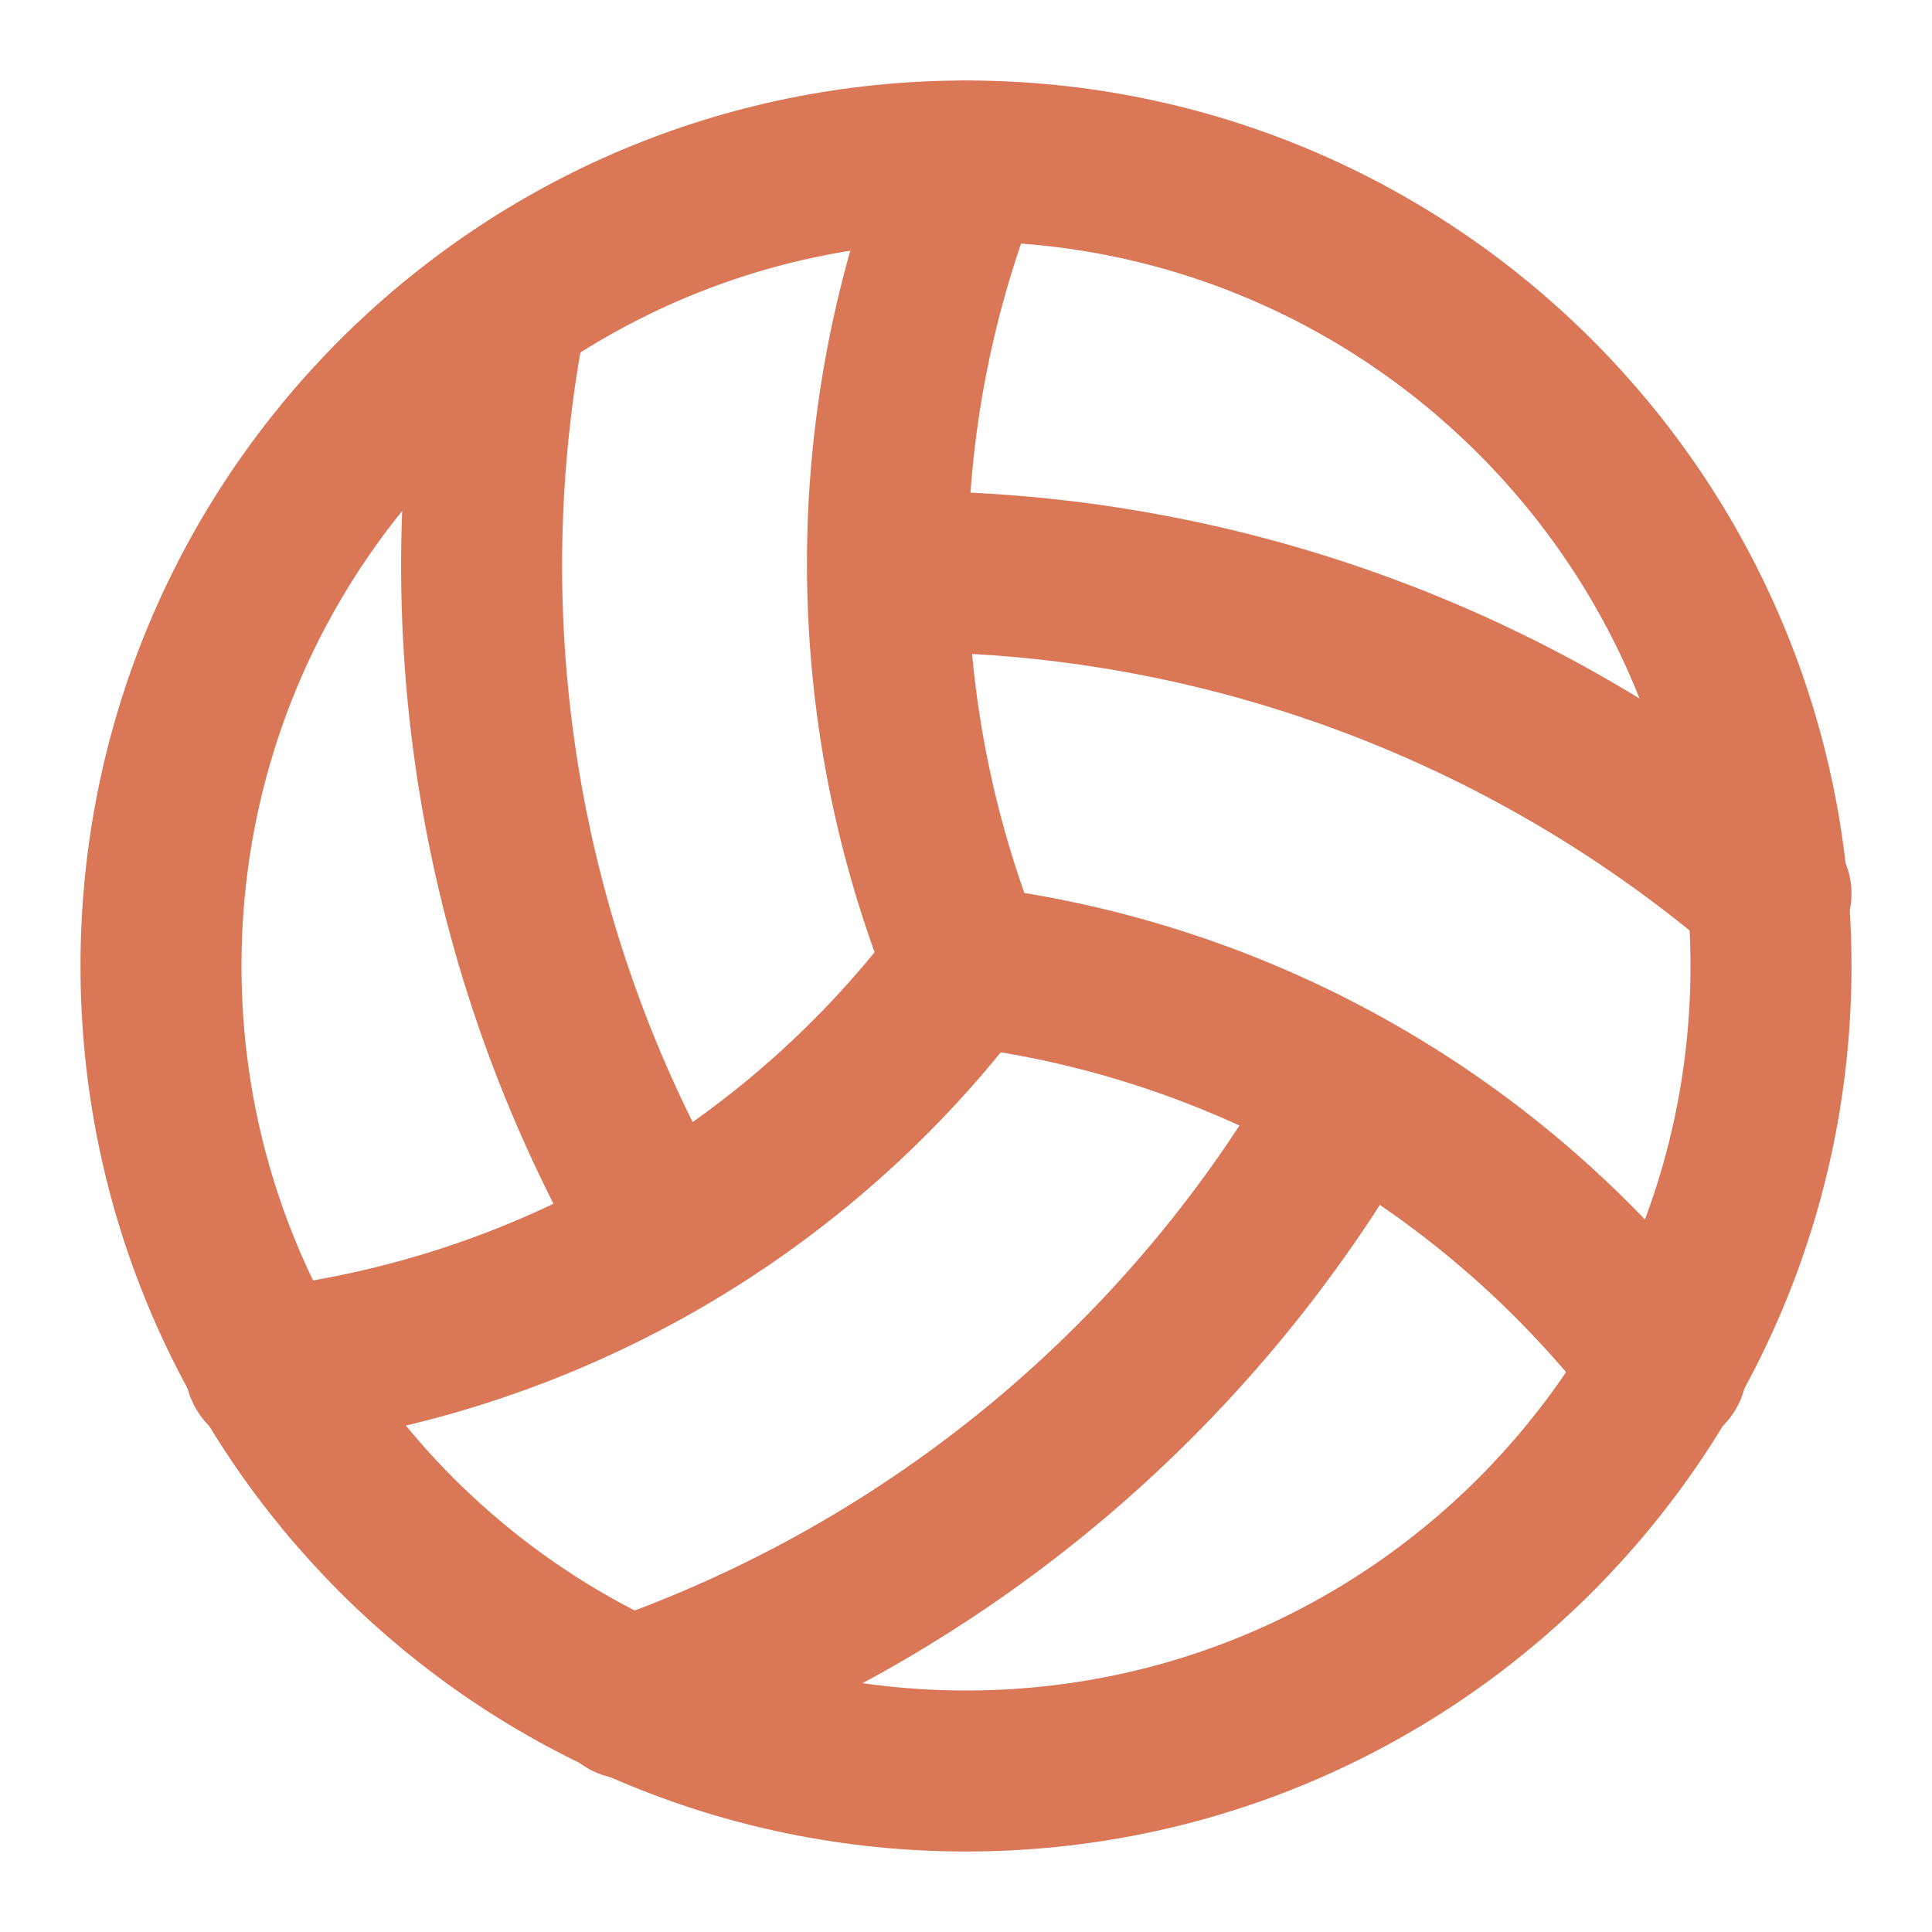
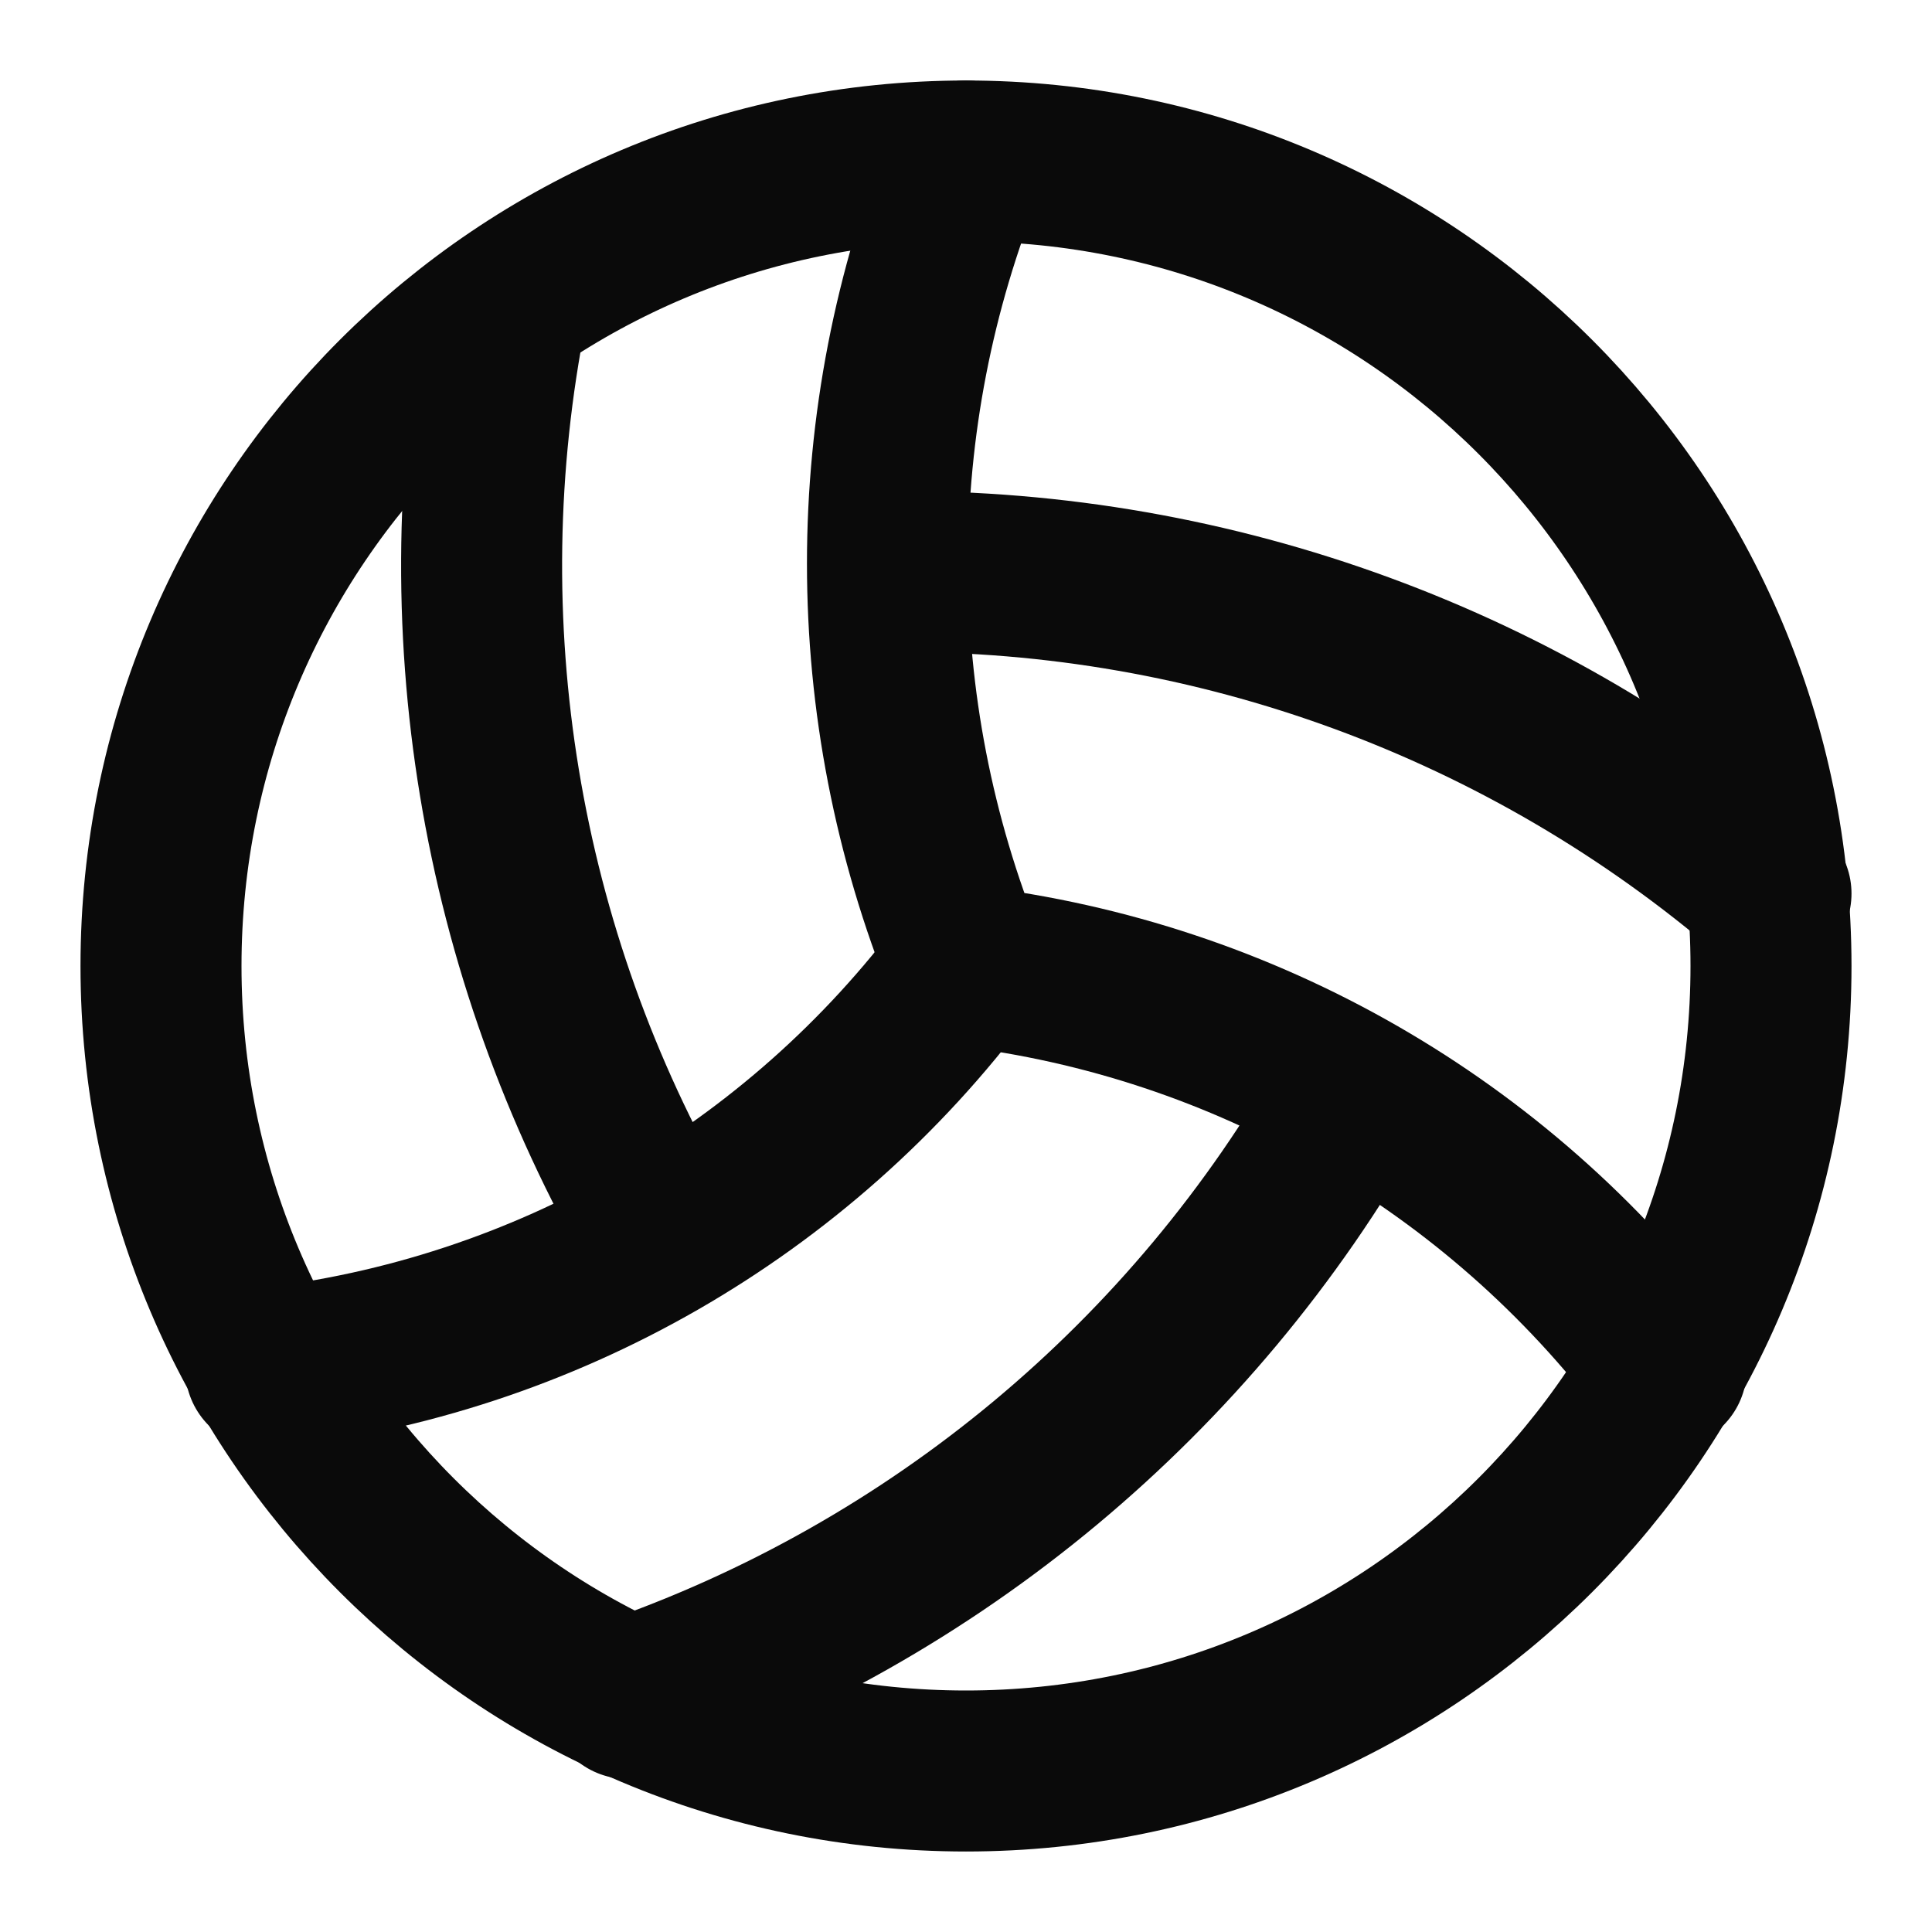
- <svg xmlns="http://www.w3.org/2000/svg" width="28" height="28" viewBox="0 0 24 24" fill="none" stroke="#d97757" stroke-width="2" stroke-linecap="round" stroke-linejoin="round">
+ <svg xmlns="http://www.w3.org/2000/svg" width="28" height="28" viewBox="0 0 24 24" fill="none" stroke="#0a0a0a" stroke-width="2" stroke-linecap="round" stroke-linejoin="round">
  <path d="M11.1 7.1a16.55 16.55 0 0 1 10.9 4" />
  <path d="M12 12a12.6 12.6 0 0 1-8.7 5" />
  <path d="M16.8 13.6a16.55 16.55 0 0 1-9 7.5" />
  <path d="M20.7 17a12.8 12.8 0 0 0-8.7-5 13.3 13.3 0 0 1 0-10" />
  <path d="M6.3 3.8a16.55 16.55 0 0 0 1.9 11.5" />
  <circle cx="12" cy="12" r="10" />
</svg>
